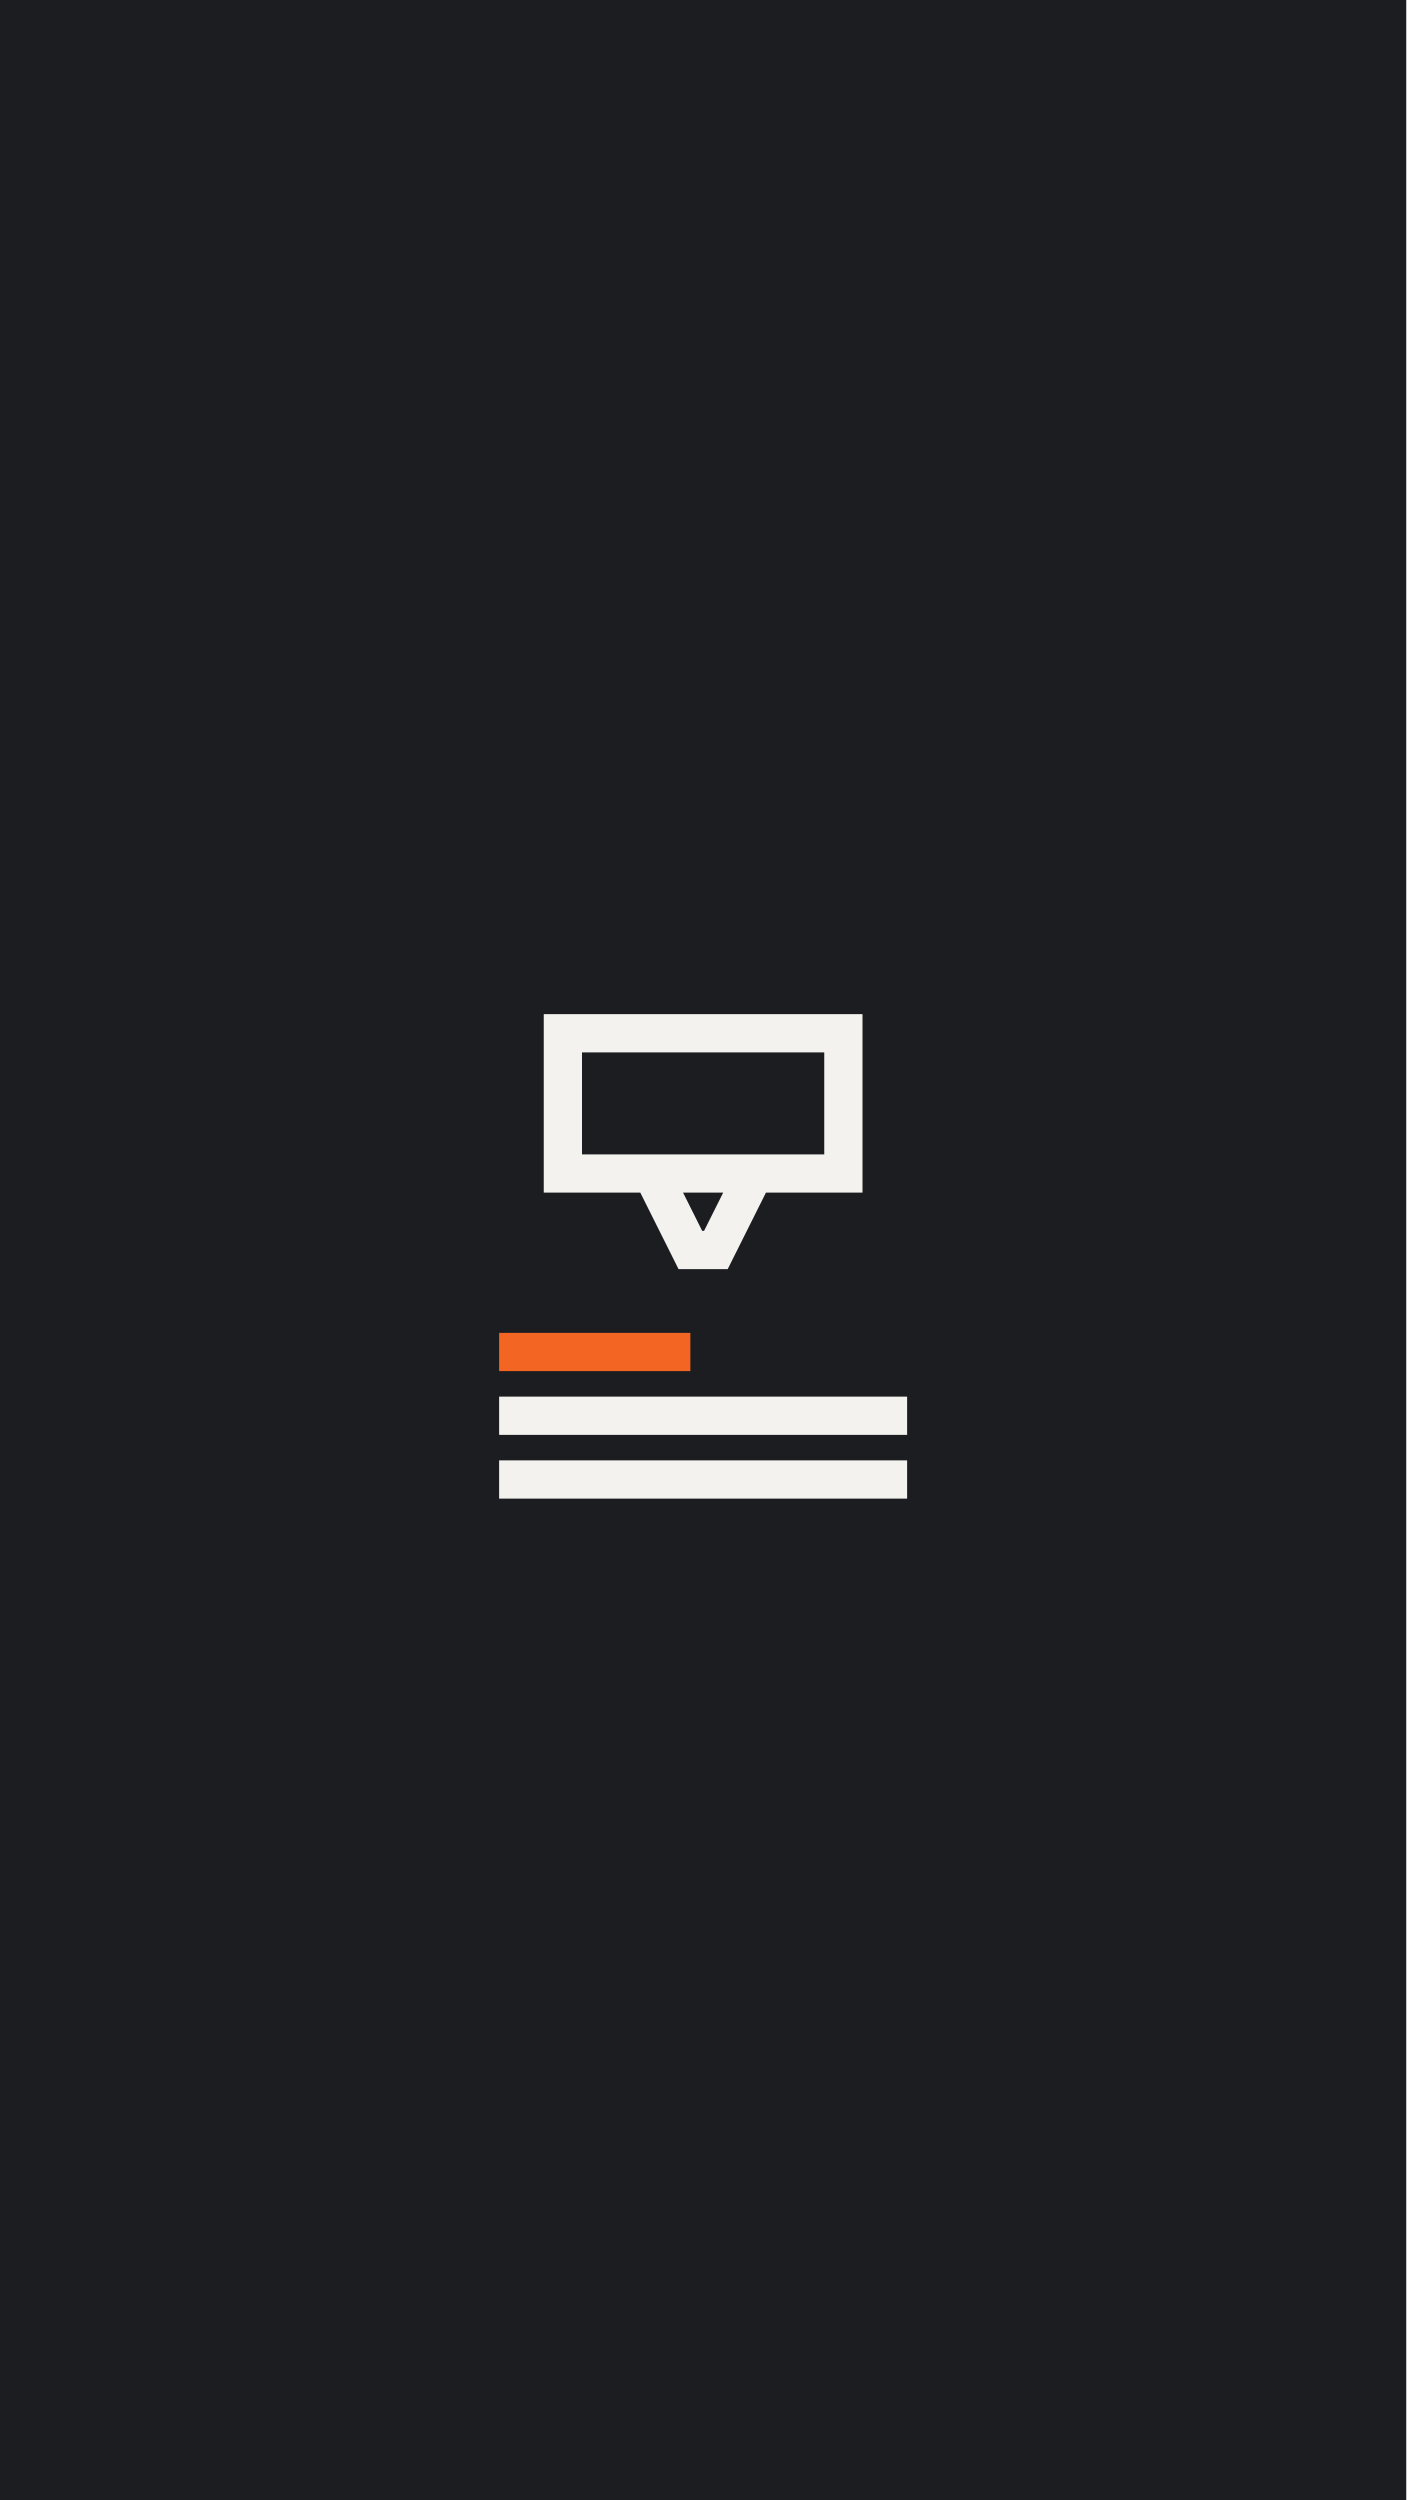
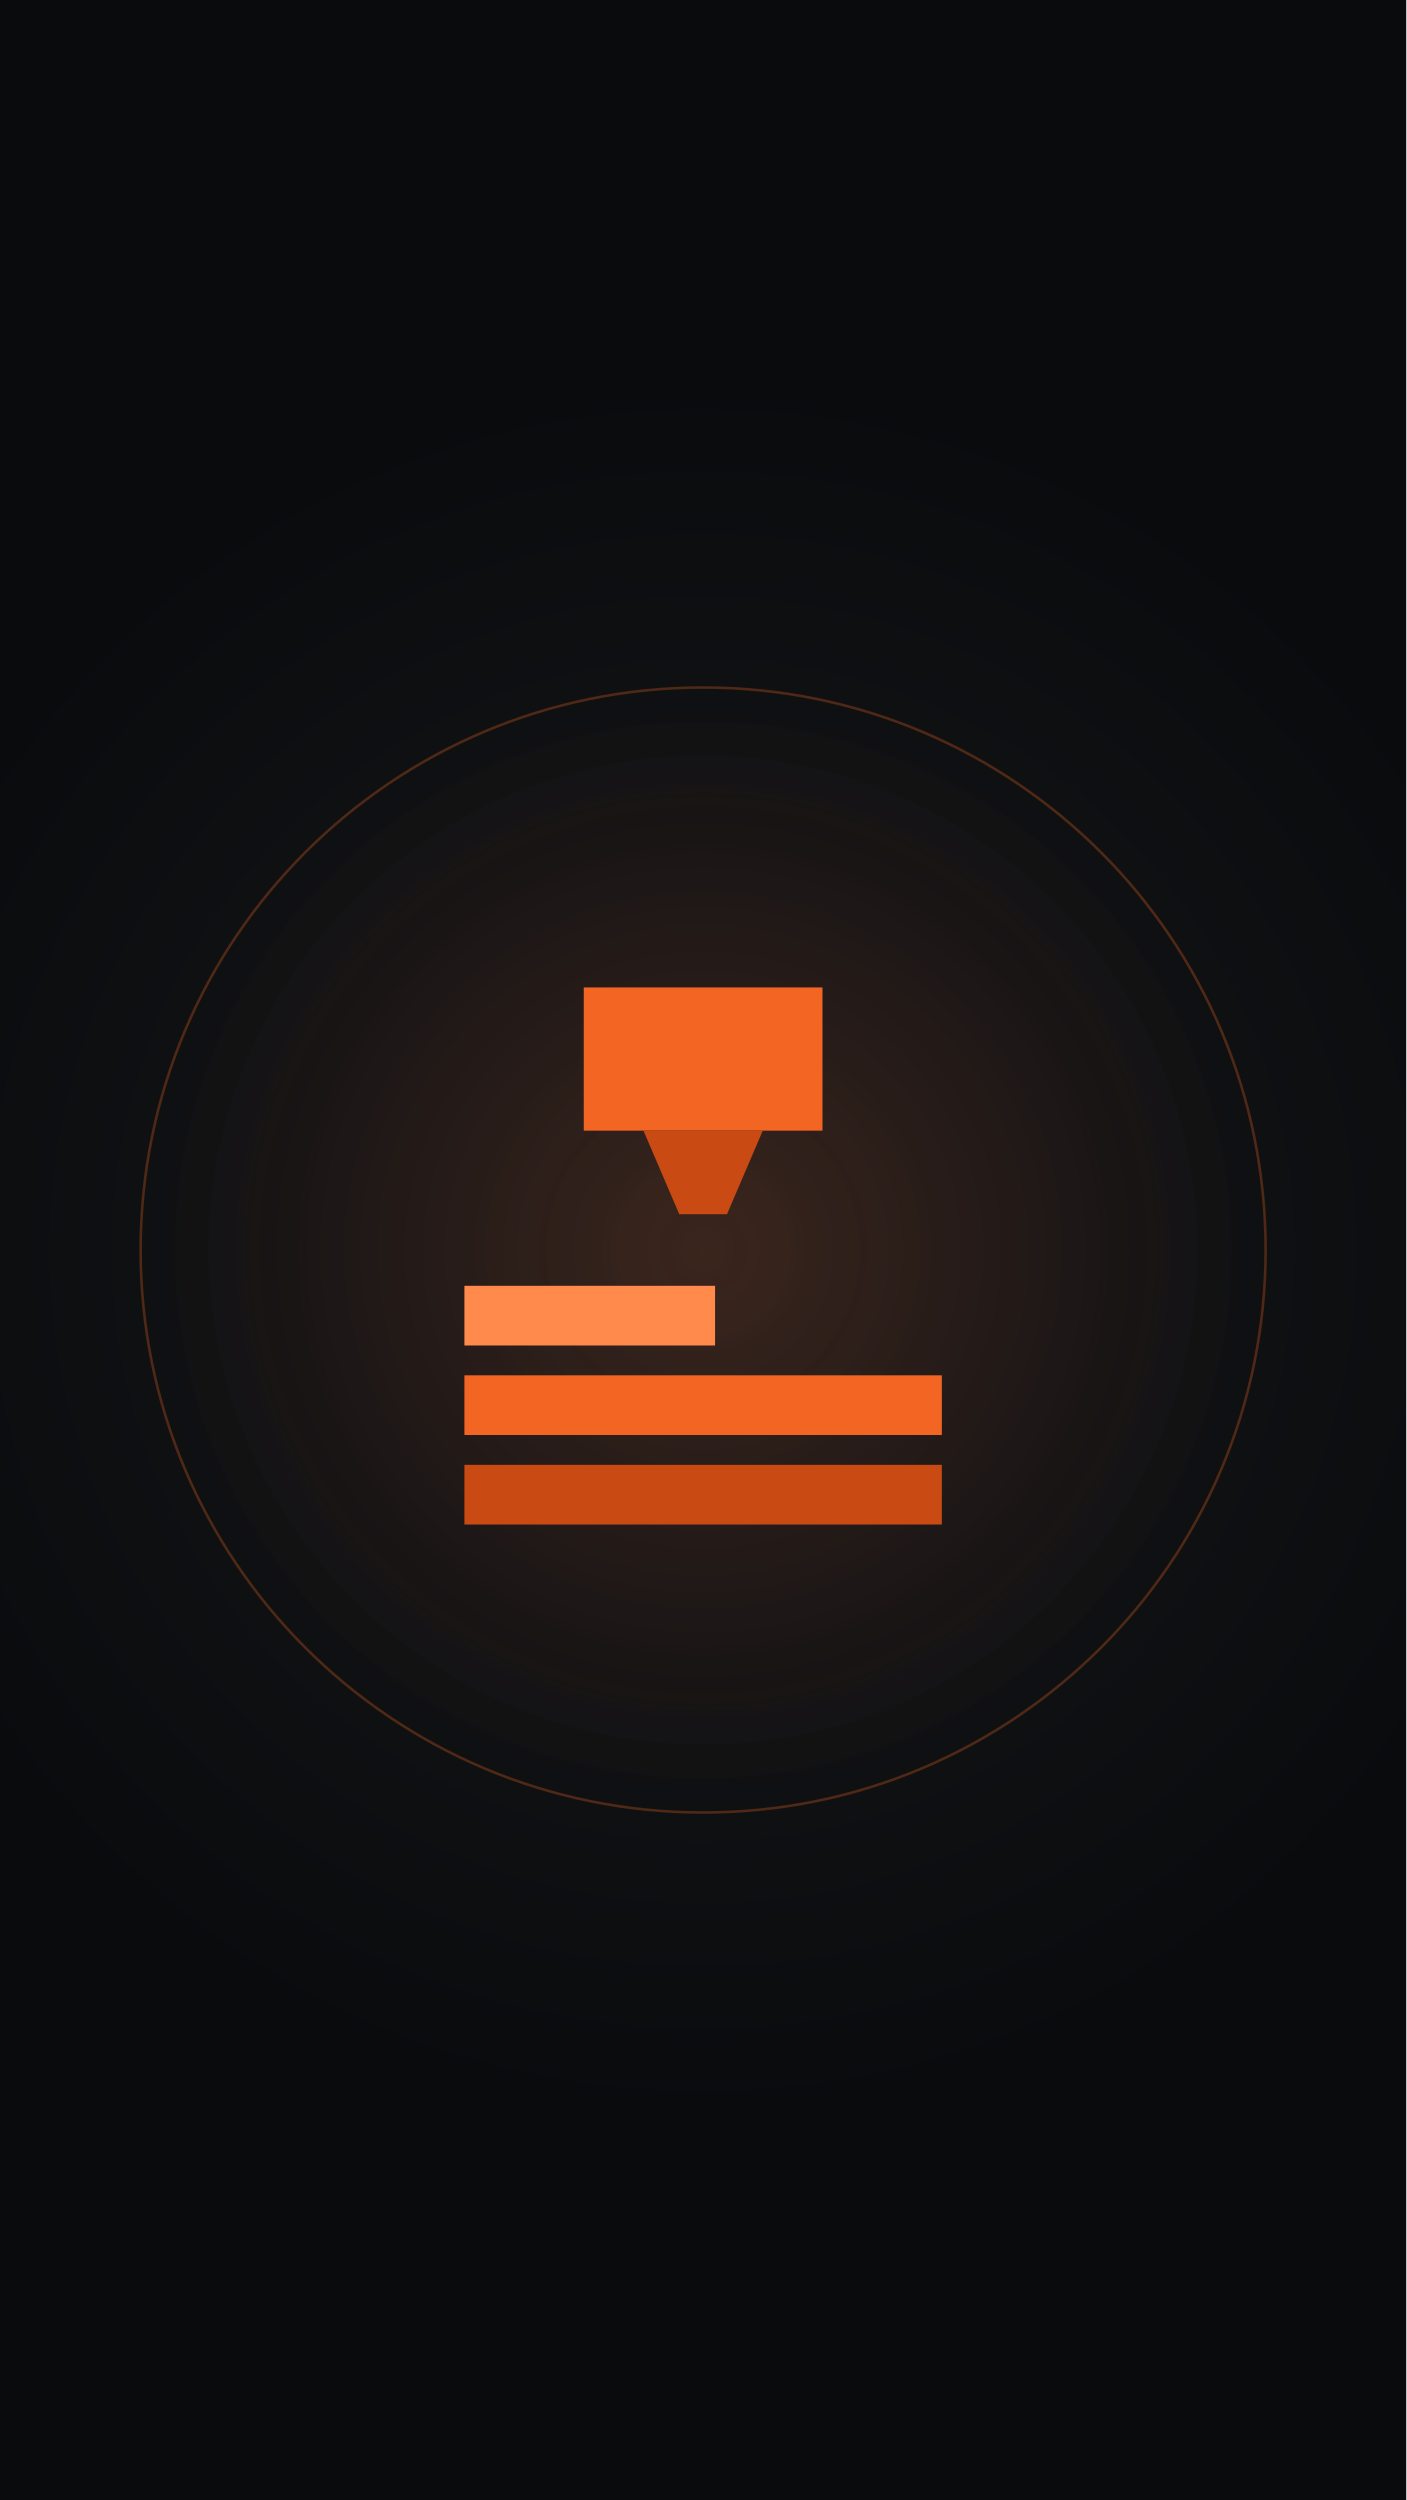
<svg xmlns="http://www.w3.org/2000/svg" viewBox="0 0 1080 1920">
-   <rect width="1080" height="1920" fill="#1B1D21" />
-   <g transform="translate(305 725) scale(4.895833)">
-     <path fill="none" stroke="#F3F2EE" stroke-width="6" stroke-linecap="butt" stroke-linejoin="miter" d="M26 14H70V36H26Z M40 36H56L50 48H46Z" />
-     <path fill="none" stroke="#F3F2EE" stroke-width="6" stroke-linecap="butt" stroke-linejoin="miter" d="M16 84H80 M16 74H80" />
-     <path fill="none" stroke="#F26522" stroke-width="6" stroke-linecap="butt" d="M16 64H46" />
+   <defs>
+     <radialGradient id="f" cx="540" cy="960" r="669.6" gradientUnits="userSpaceOnUse">
+       <stop offset="0" stop-color="#18191C" />
+       <stop offset="1" stop-color="#0A0B0D" />
+     </radialGradient>
+     <radialGradient id="g" cx="540" cy="960" r="418" gradientUnits="userSpaceOnUse">
+       <stop offset="0" stop-color="#F26522" stop-opacity=".16" />
+       <stop offset="1" stop-color="#F26522" stop-opacity="0" />
+     </radialGradient>
+   </defs>
+   <rect width="1080" height="1920" fill="url(#f)" />
+   <circle cx="540" cy="960" r="418" fill="url(#g)" />
+   <circle cx="540" cy="960" r="432" fill="none" stroke="#F26522" stroke-opacity=".28" stroke-width="2" />
+   <g transform="translate(320 740) scale(4.583333)">
+     <path fill="#F26522" d="M28 4H68V28H28Z" />
+     <path fill="#C94A12" d="M38 28H58L52 42H44Z" />
+     <path fill="#FF8A4C" d="M8 54H50V64H8Z" />
+     <path fill="#F26522" d="M8 69H88V79H8Z" />
+     <path fill="#C94A12" d="M8 84H88V94H8Z" />
  </g>
</svg>
